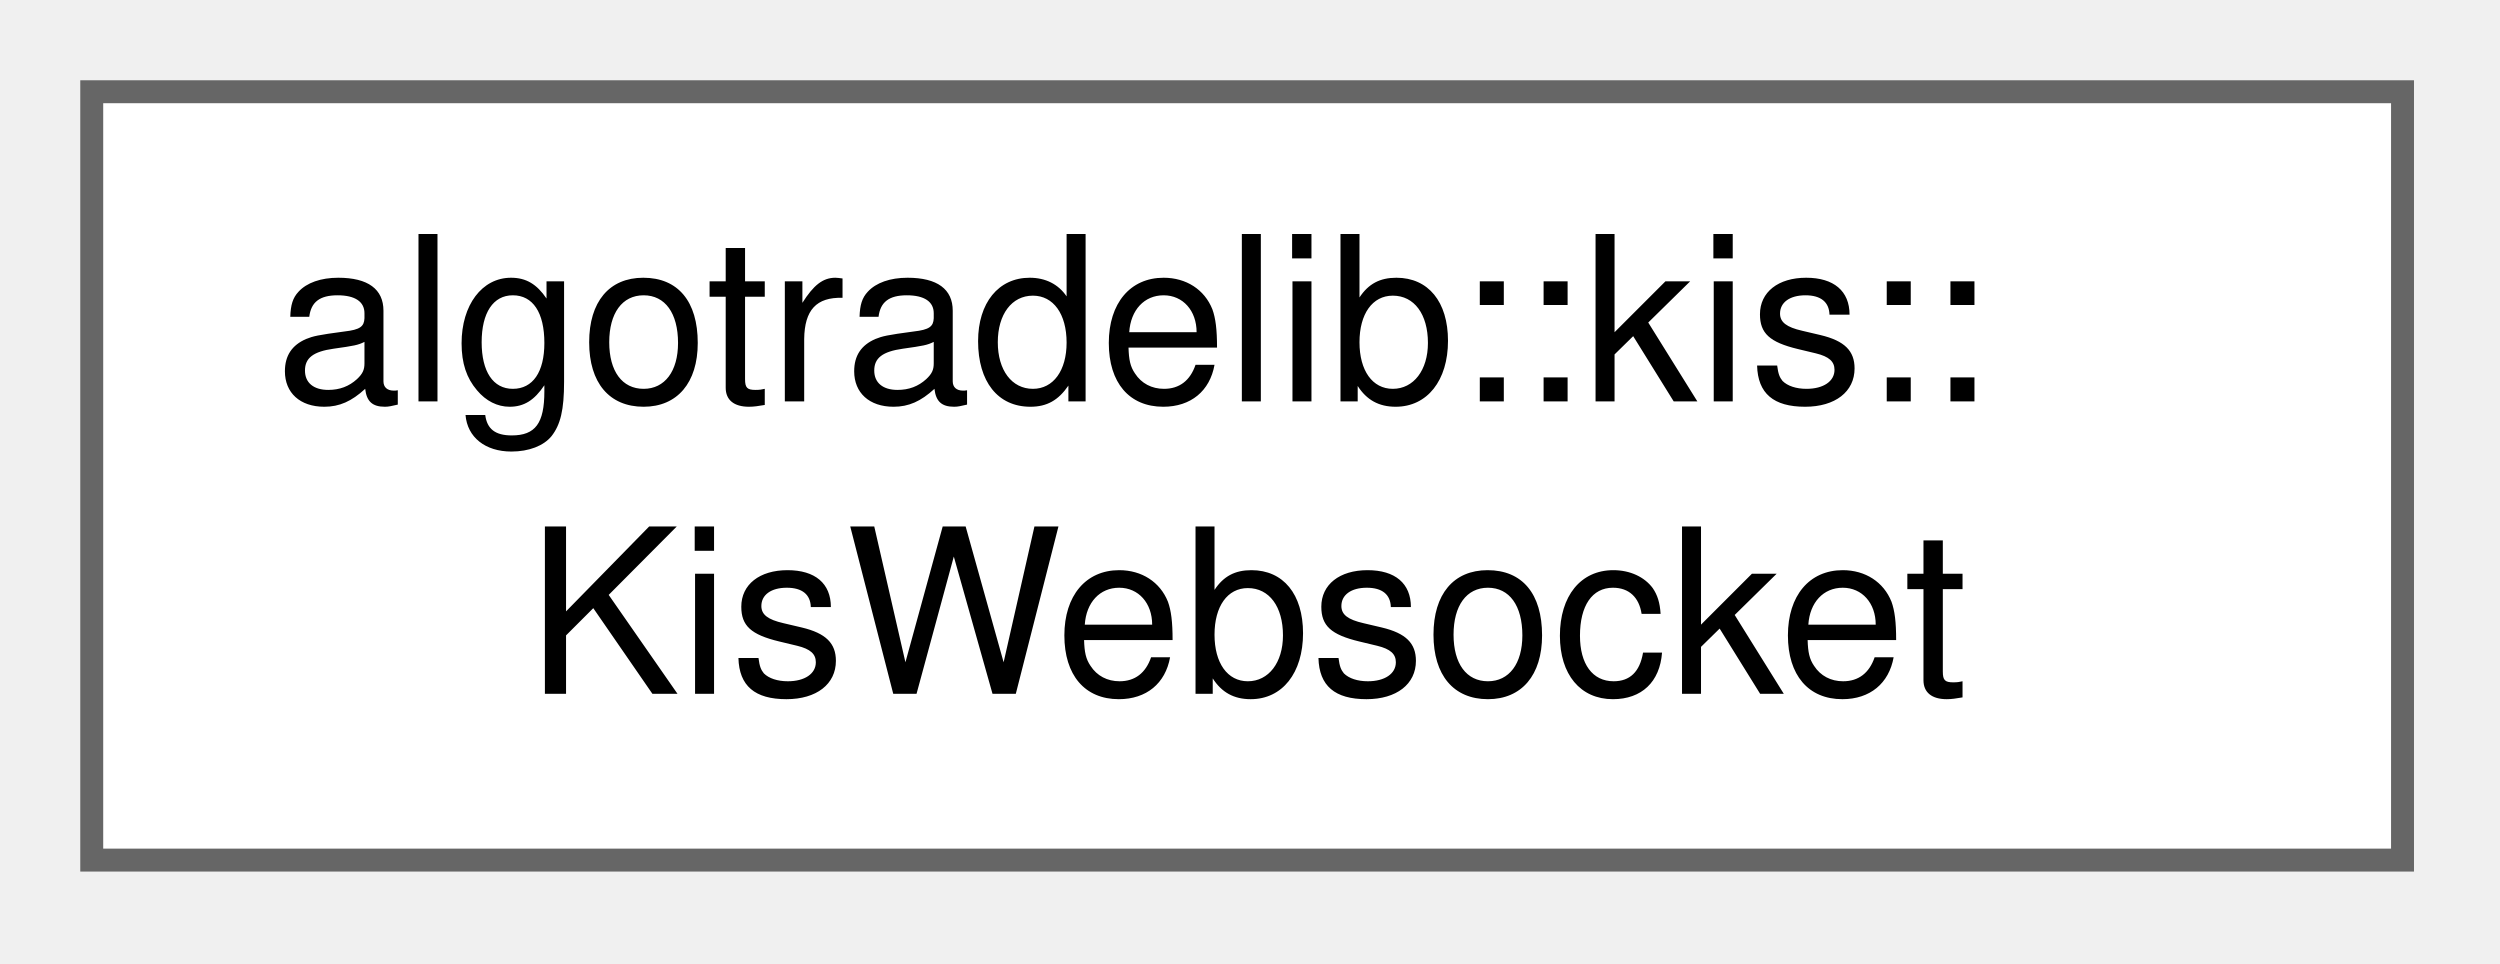
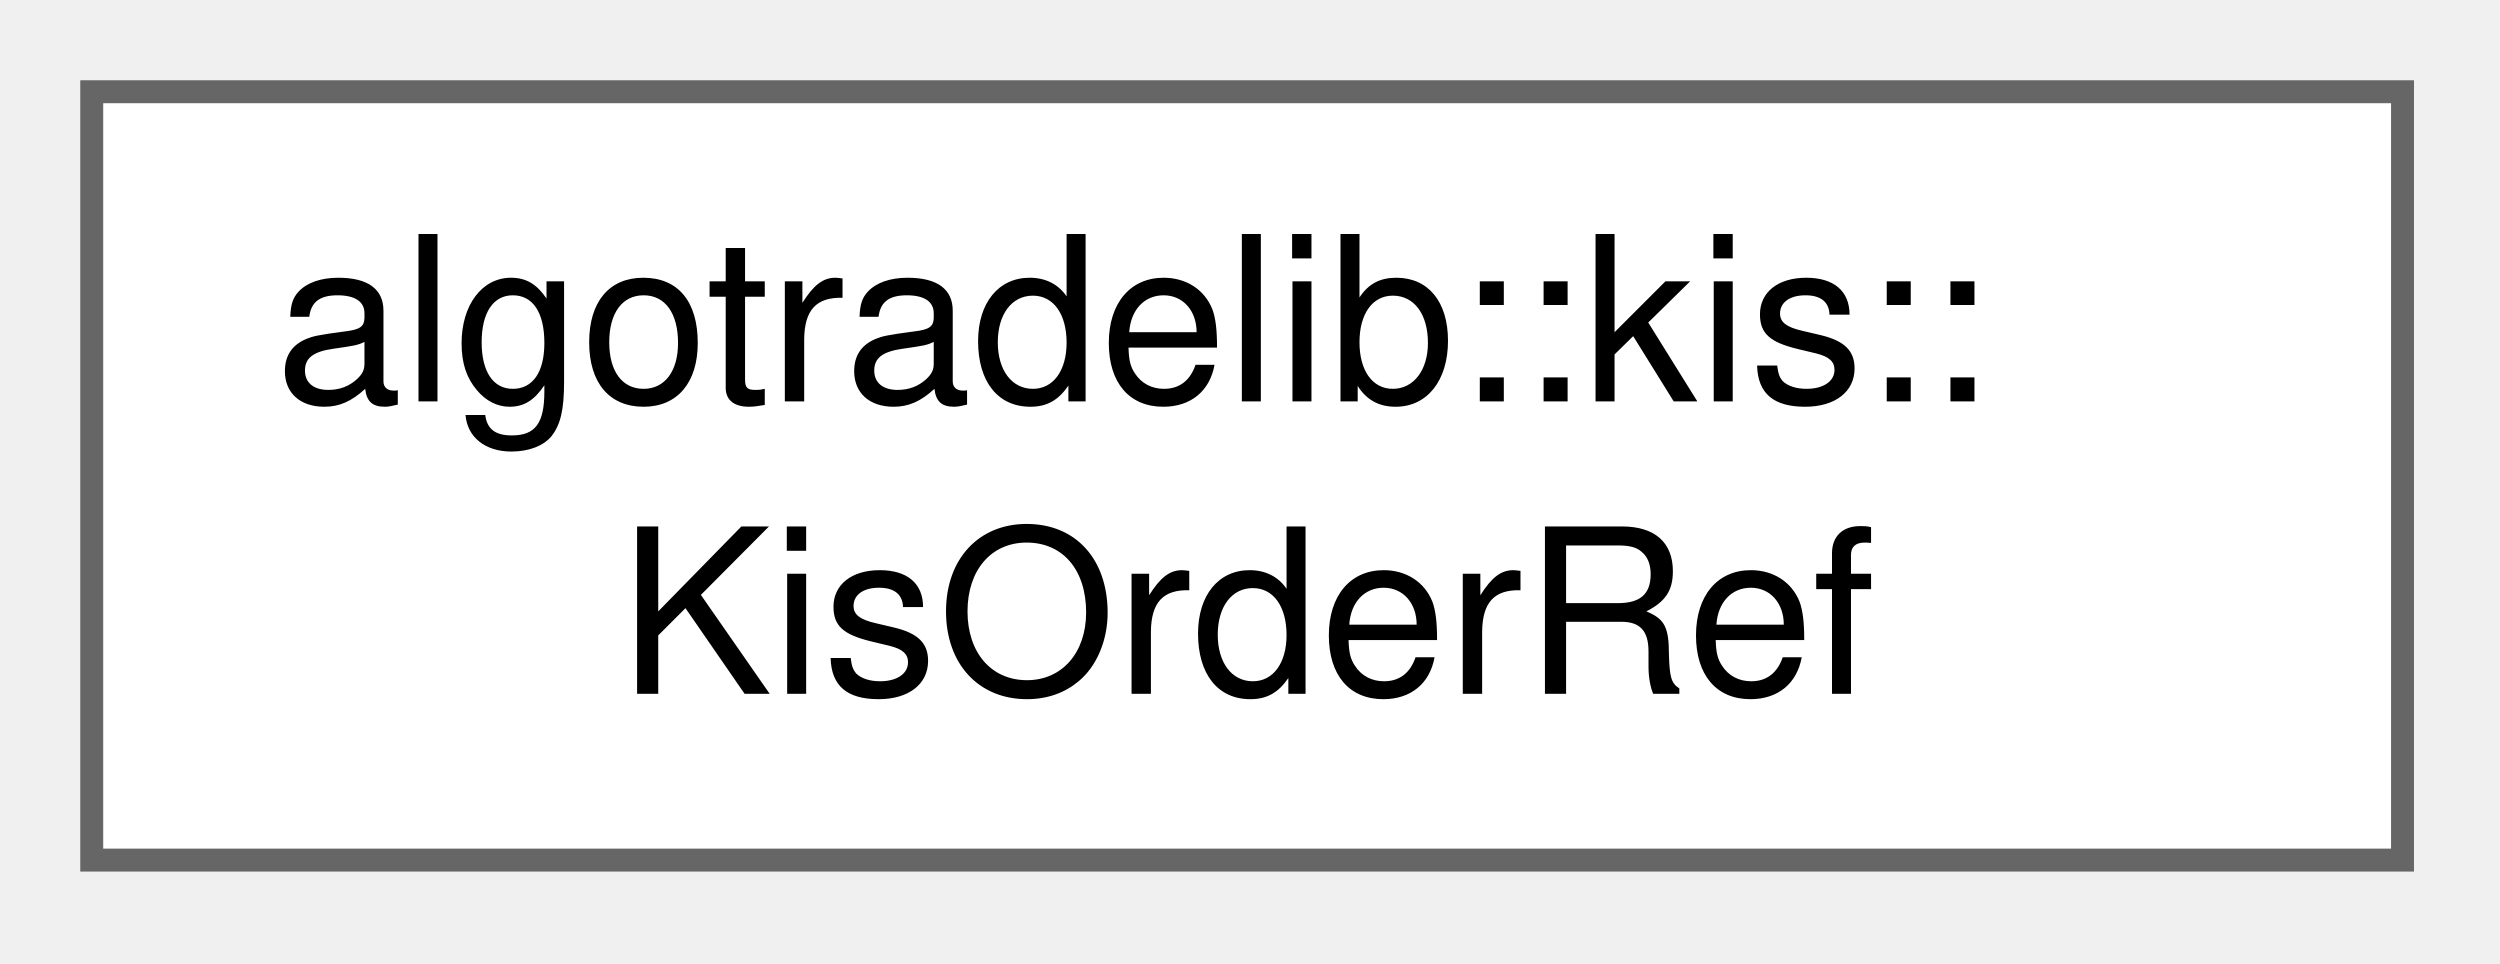
<svg xmlns="http://www.w3.org/2000/svg" xmlns:xlink="http://www.w3.org/1999/xlink" width="109pt" height="42pt" viewBox="0.00 0.00 109.00 42.00">
  <g id="graph0" class="graph" transform="scale(1 1) rotate(0) translate(4 37.5)">
    <g id="Node000000" class="node">
      <g id="a_Node000000">
-         <a xlink:href="structalgotradelib_1_1kis_1_1KisWebsocket.html" target="_top" xlink:title="A KIS WebSocket approval key and when it was issued.">
+         <a xlink:href="structalgotradelib_1_1kis_1_1KisOrderRef.html" target="_top" xlink:title="A KIS order's address: branch number and order number, both kept.">
          <polygon fill="white" stroke="#666666" points="100.75,-33.5 0,-33.5 0,0 100.75,0 100.75,-33.5" />
          <text xml:space="preserve" text-anchor="start" x="8" y="-20" font-family="Helvetica,sans-Serif" font-size="10.00">algotradelib::kis::</text>
-           <text xml:space="preserve" text-anchor="middle" x="50.38" y="-7.25" font-family="Helvetica,sans-Serif" font-size="10.00">KisWebsocket</text>
+           <text xml:space="preserve" text-anchor="middle" x="50.38" y="-7.25" font-family="Helvetica,sans-Serif" font-size="10.00">KisOrderRef</text>
        </a>
      </g>
    </g>
  </g>
</svg>
